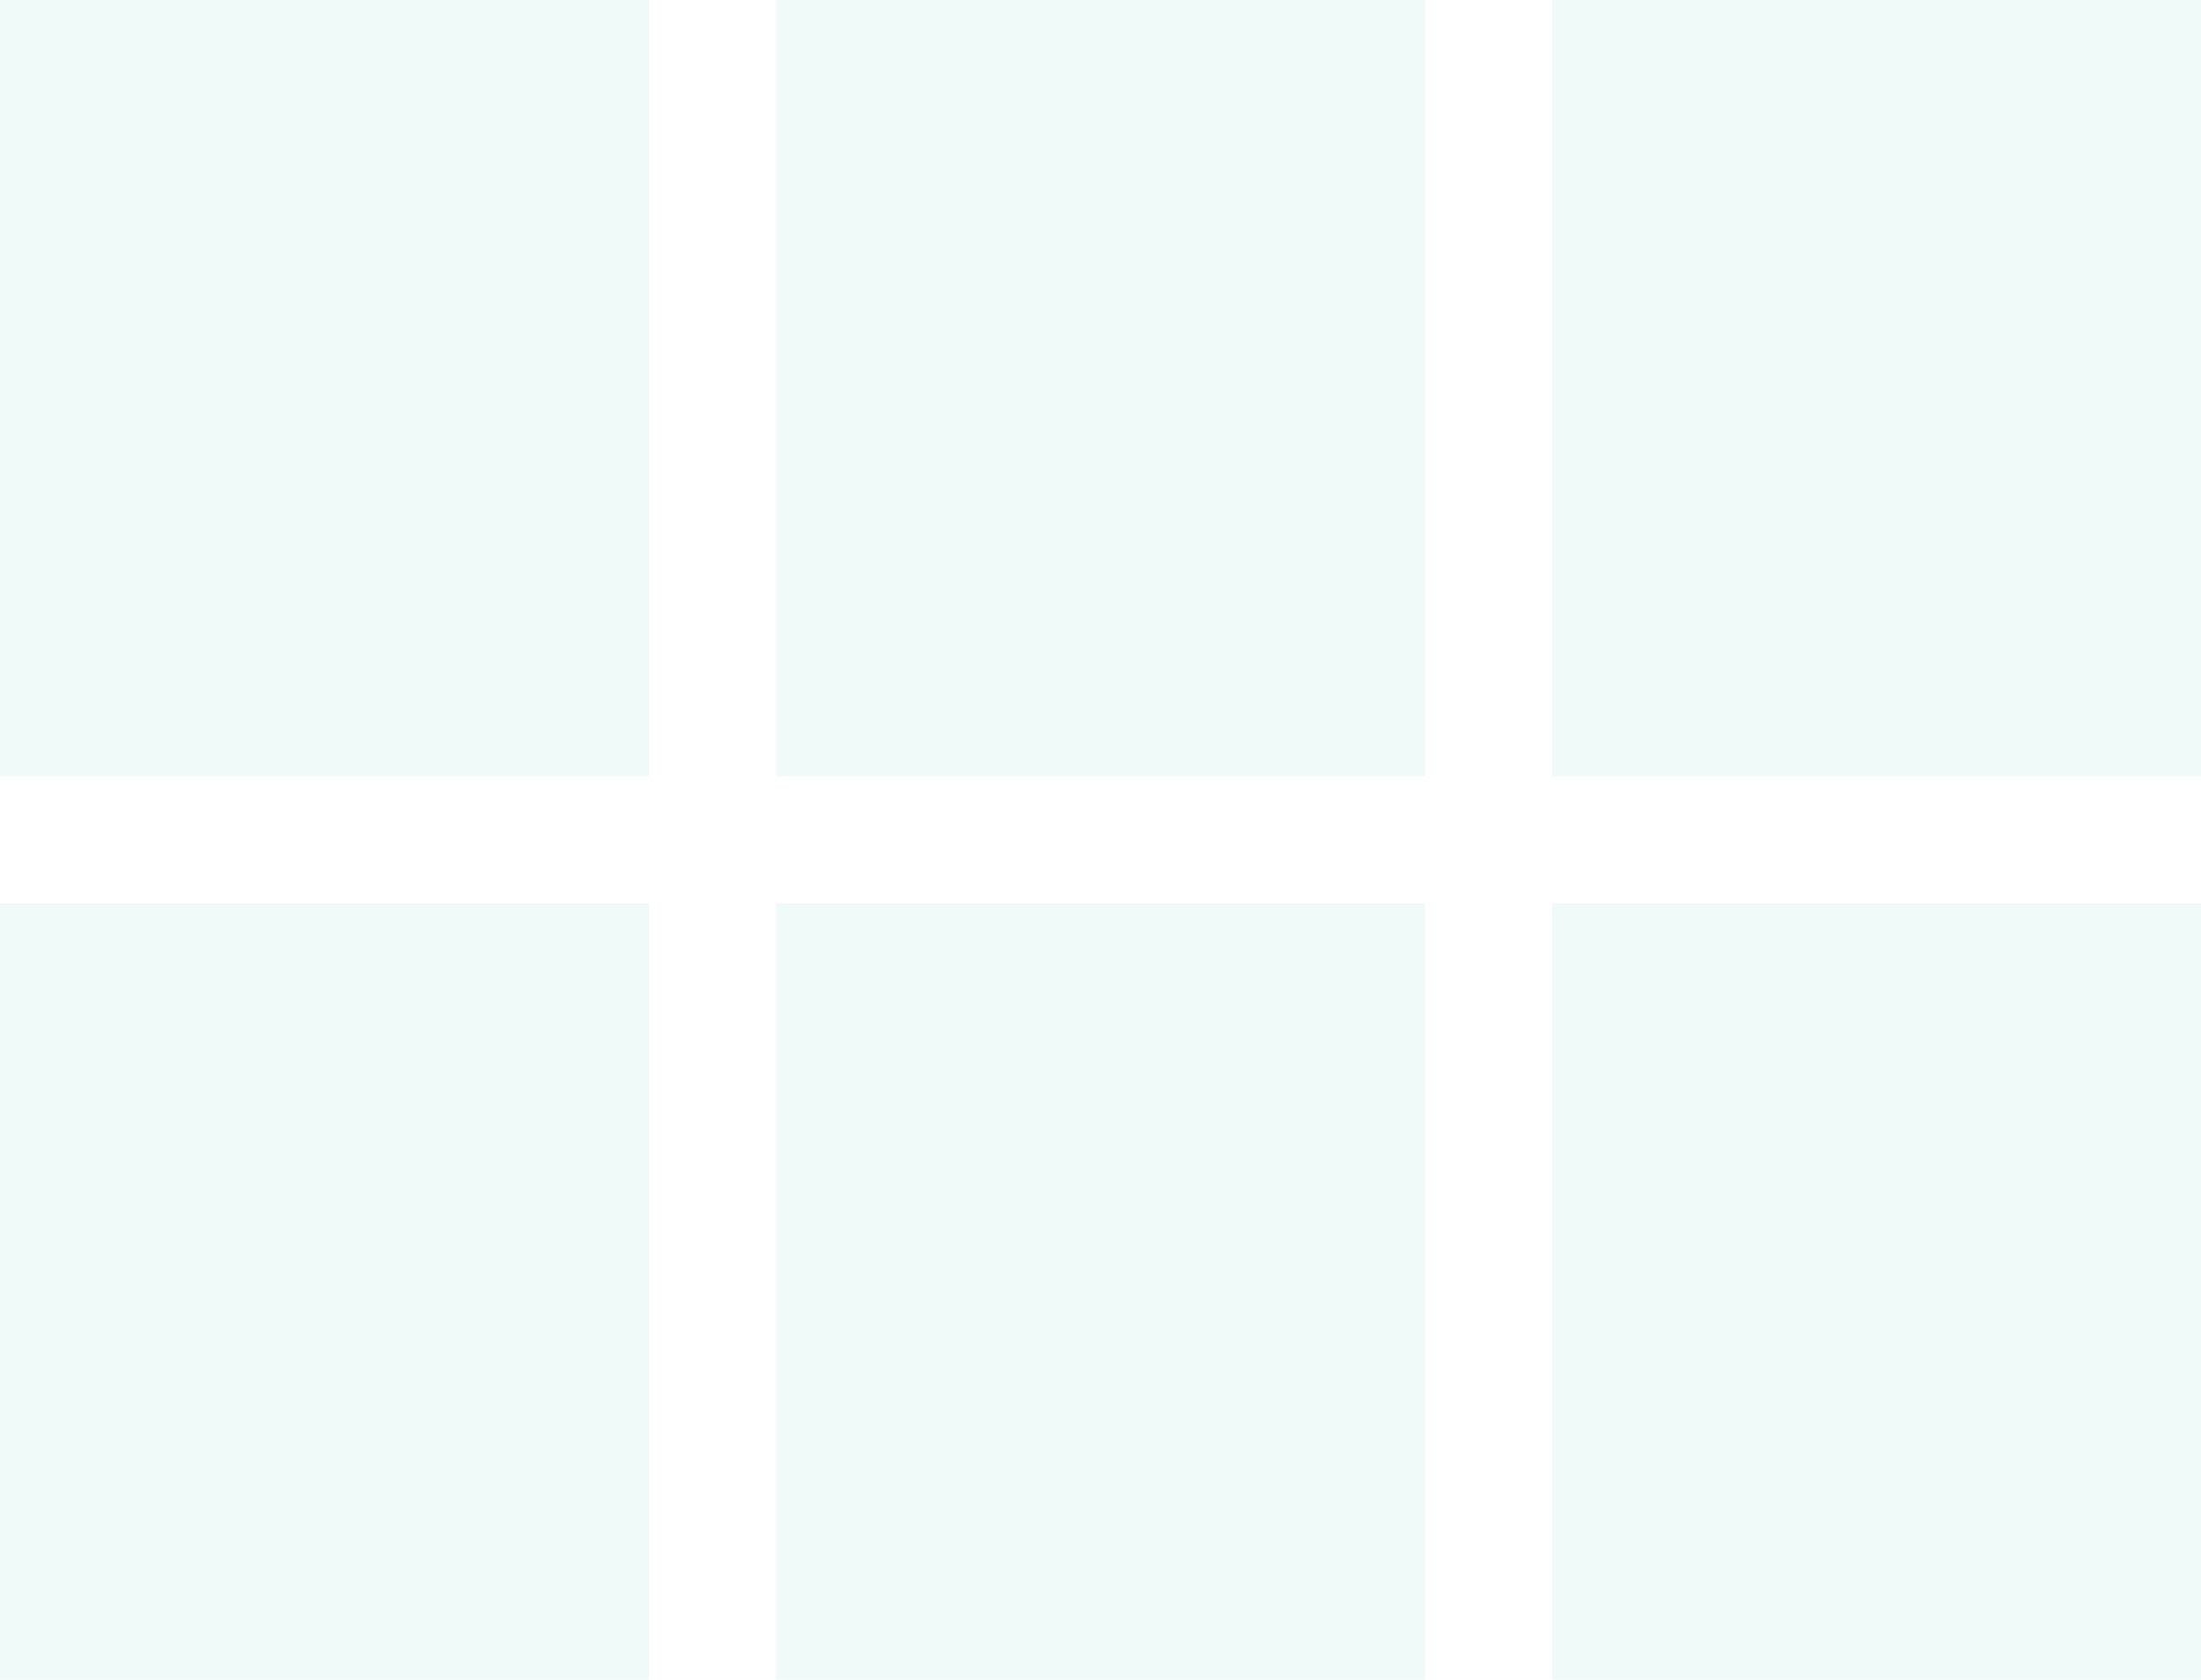
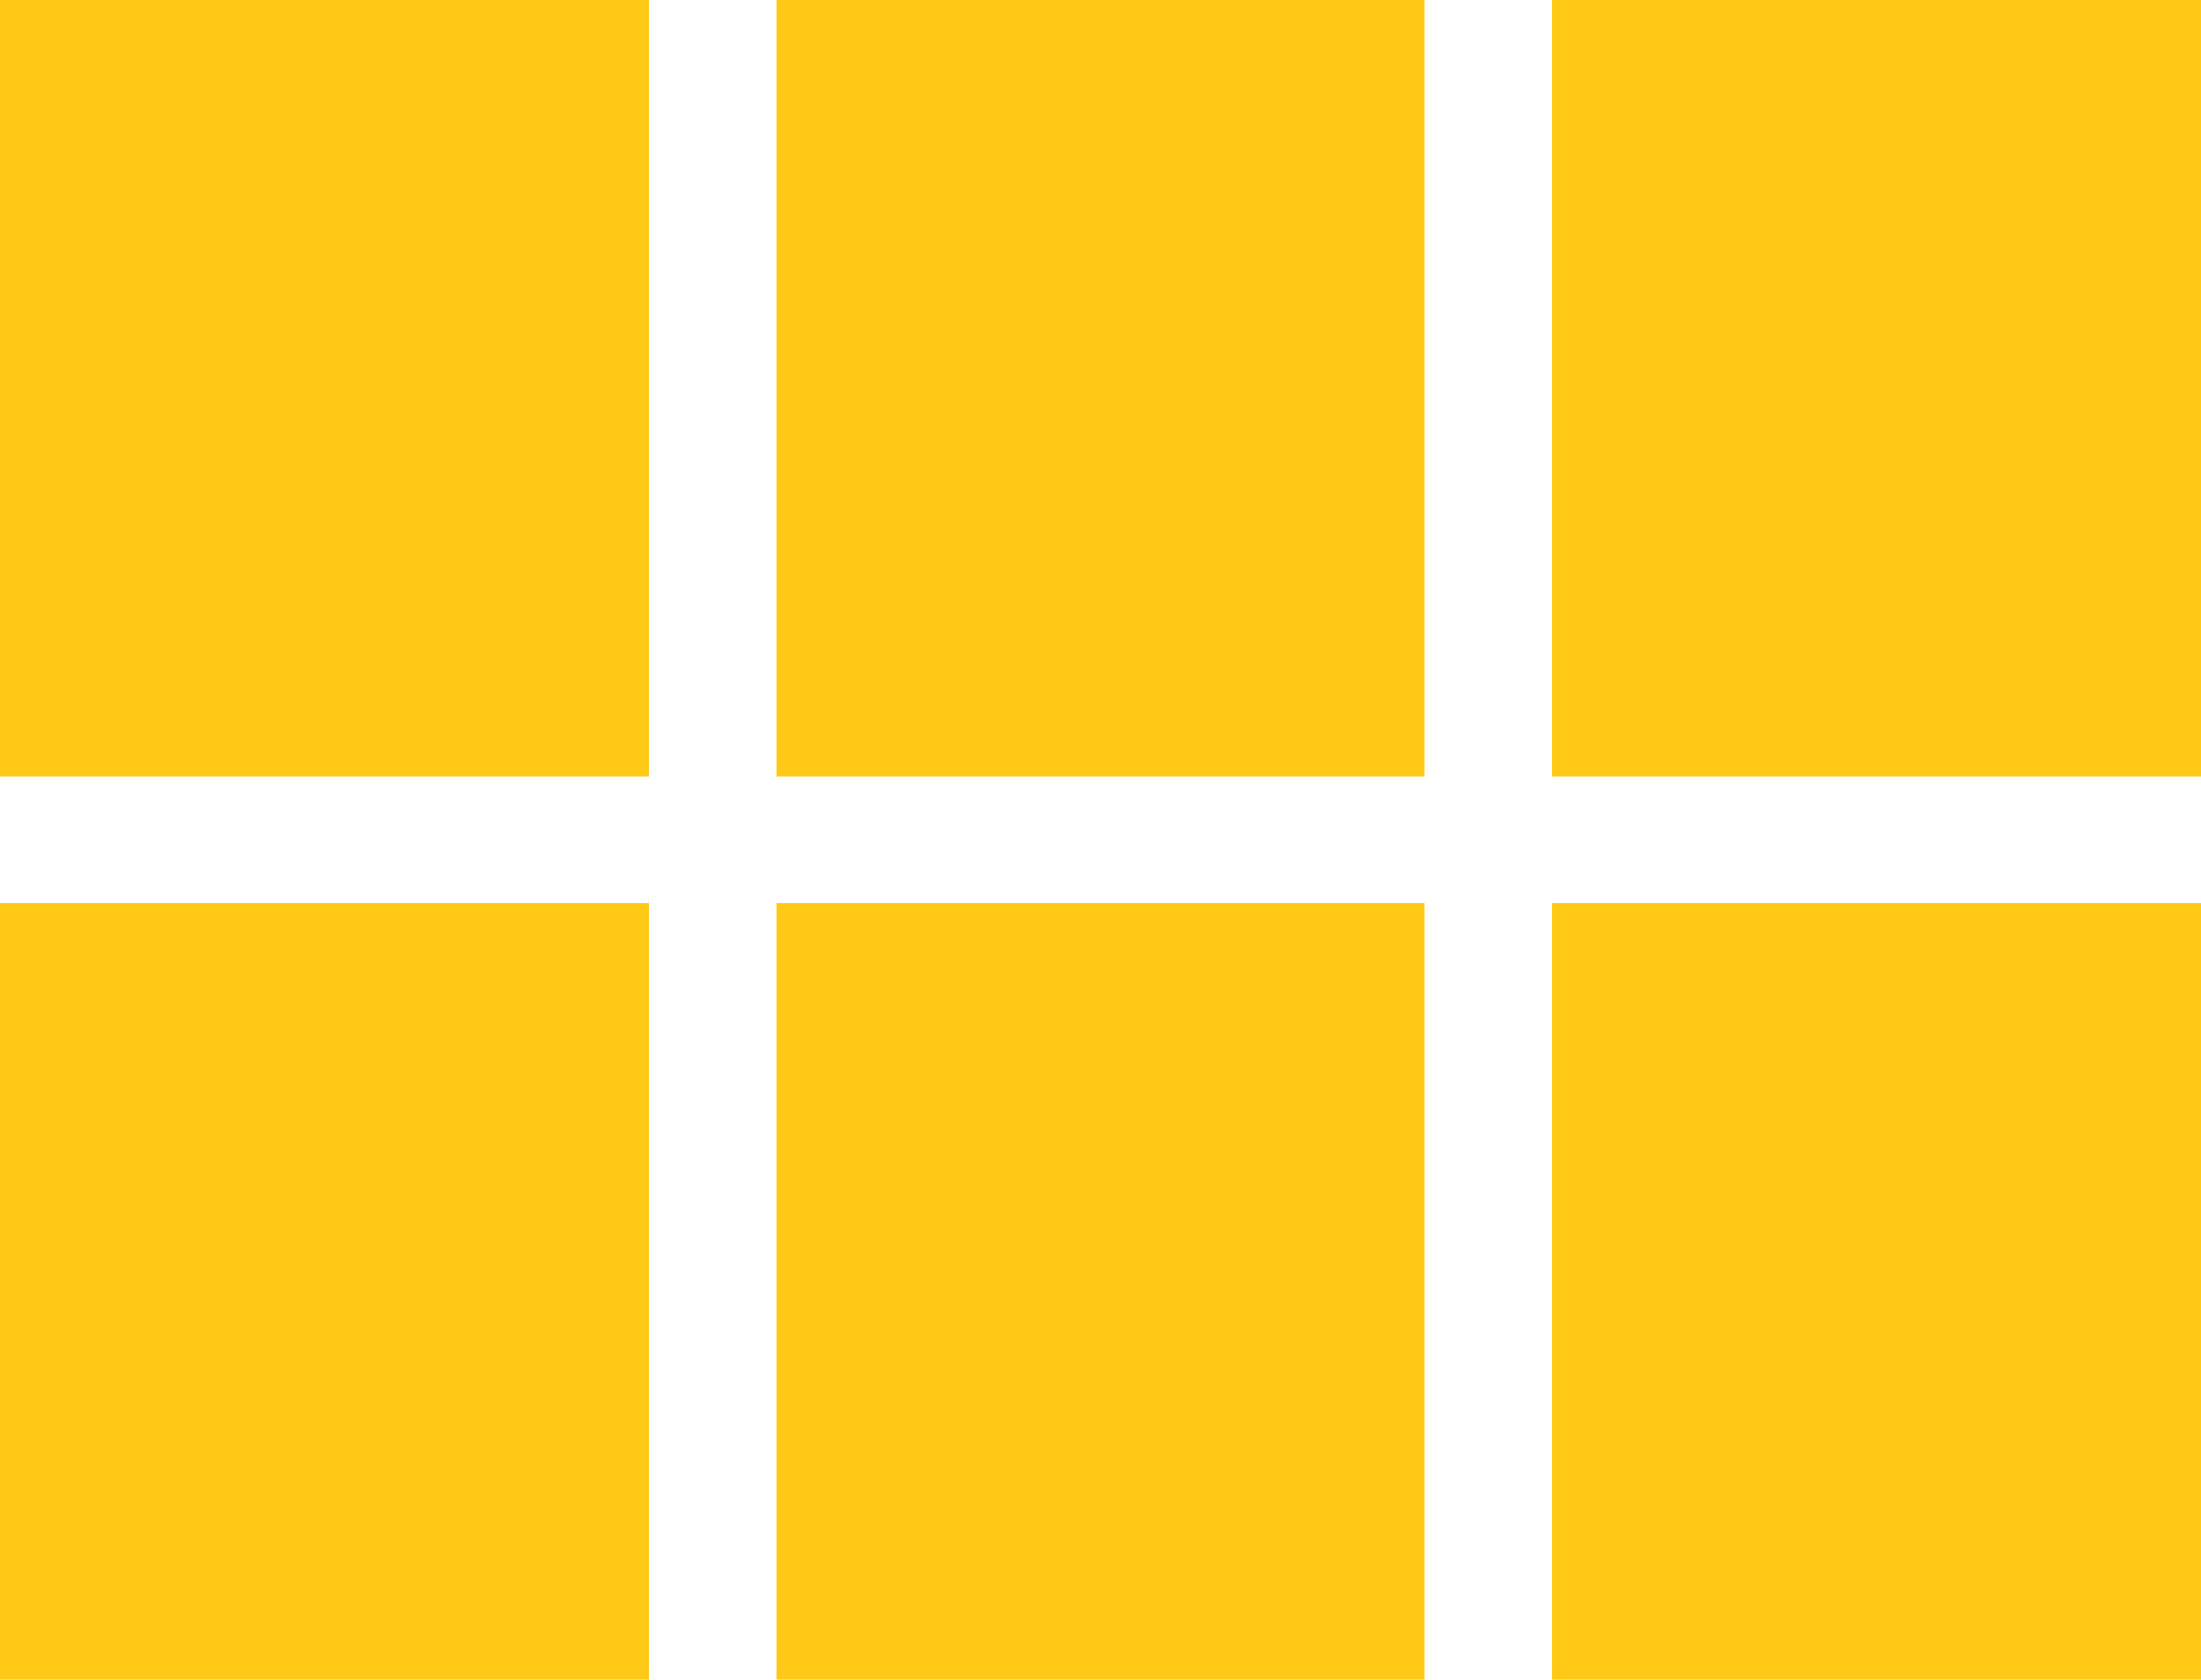
<svg xmlns="http://www.w3.org/2000/svg" width="9.926" height="7.574" viewBox="0 0 9.926 7.574">
-   <path id="Path_466" data-name="Path 466" d="M2.324-11.074v3.5H5.25v-3.5Zm-3.5,3.5H1.75v-3.5H-1.176ZM2.324-3.5H5.25V-7H2.324Zm-3.5,0H1.75V-7H-1.176Zm-3.5,0H-1.75V-7H-4.676Zm0-4.074H-1.75v-3.5H-4.676Z" transform="translate(4.676 11.074)" fill="#f0faf8" />
+   <path id="Path_466" data-name="Path 466" d="M2.324-11.074v3.5H5.25v-3.5Zm-3.5,3.5H1.75v-3.5H-1.176ZM2.324-3.5H5.25V-7H2.324Zm-3.5,0H1.75V-7H-1.176Zm-3.5,0H-1.75V-7H-4.676Zm0-4.074H-1.75v-3.5H-4.676Z" transform="translate(4.676 11.074)" fill="#FFC915" />
</svg>
